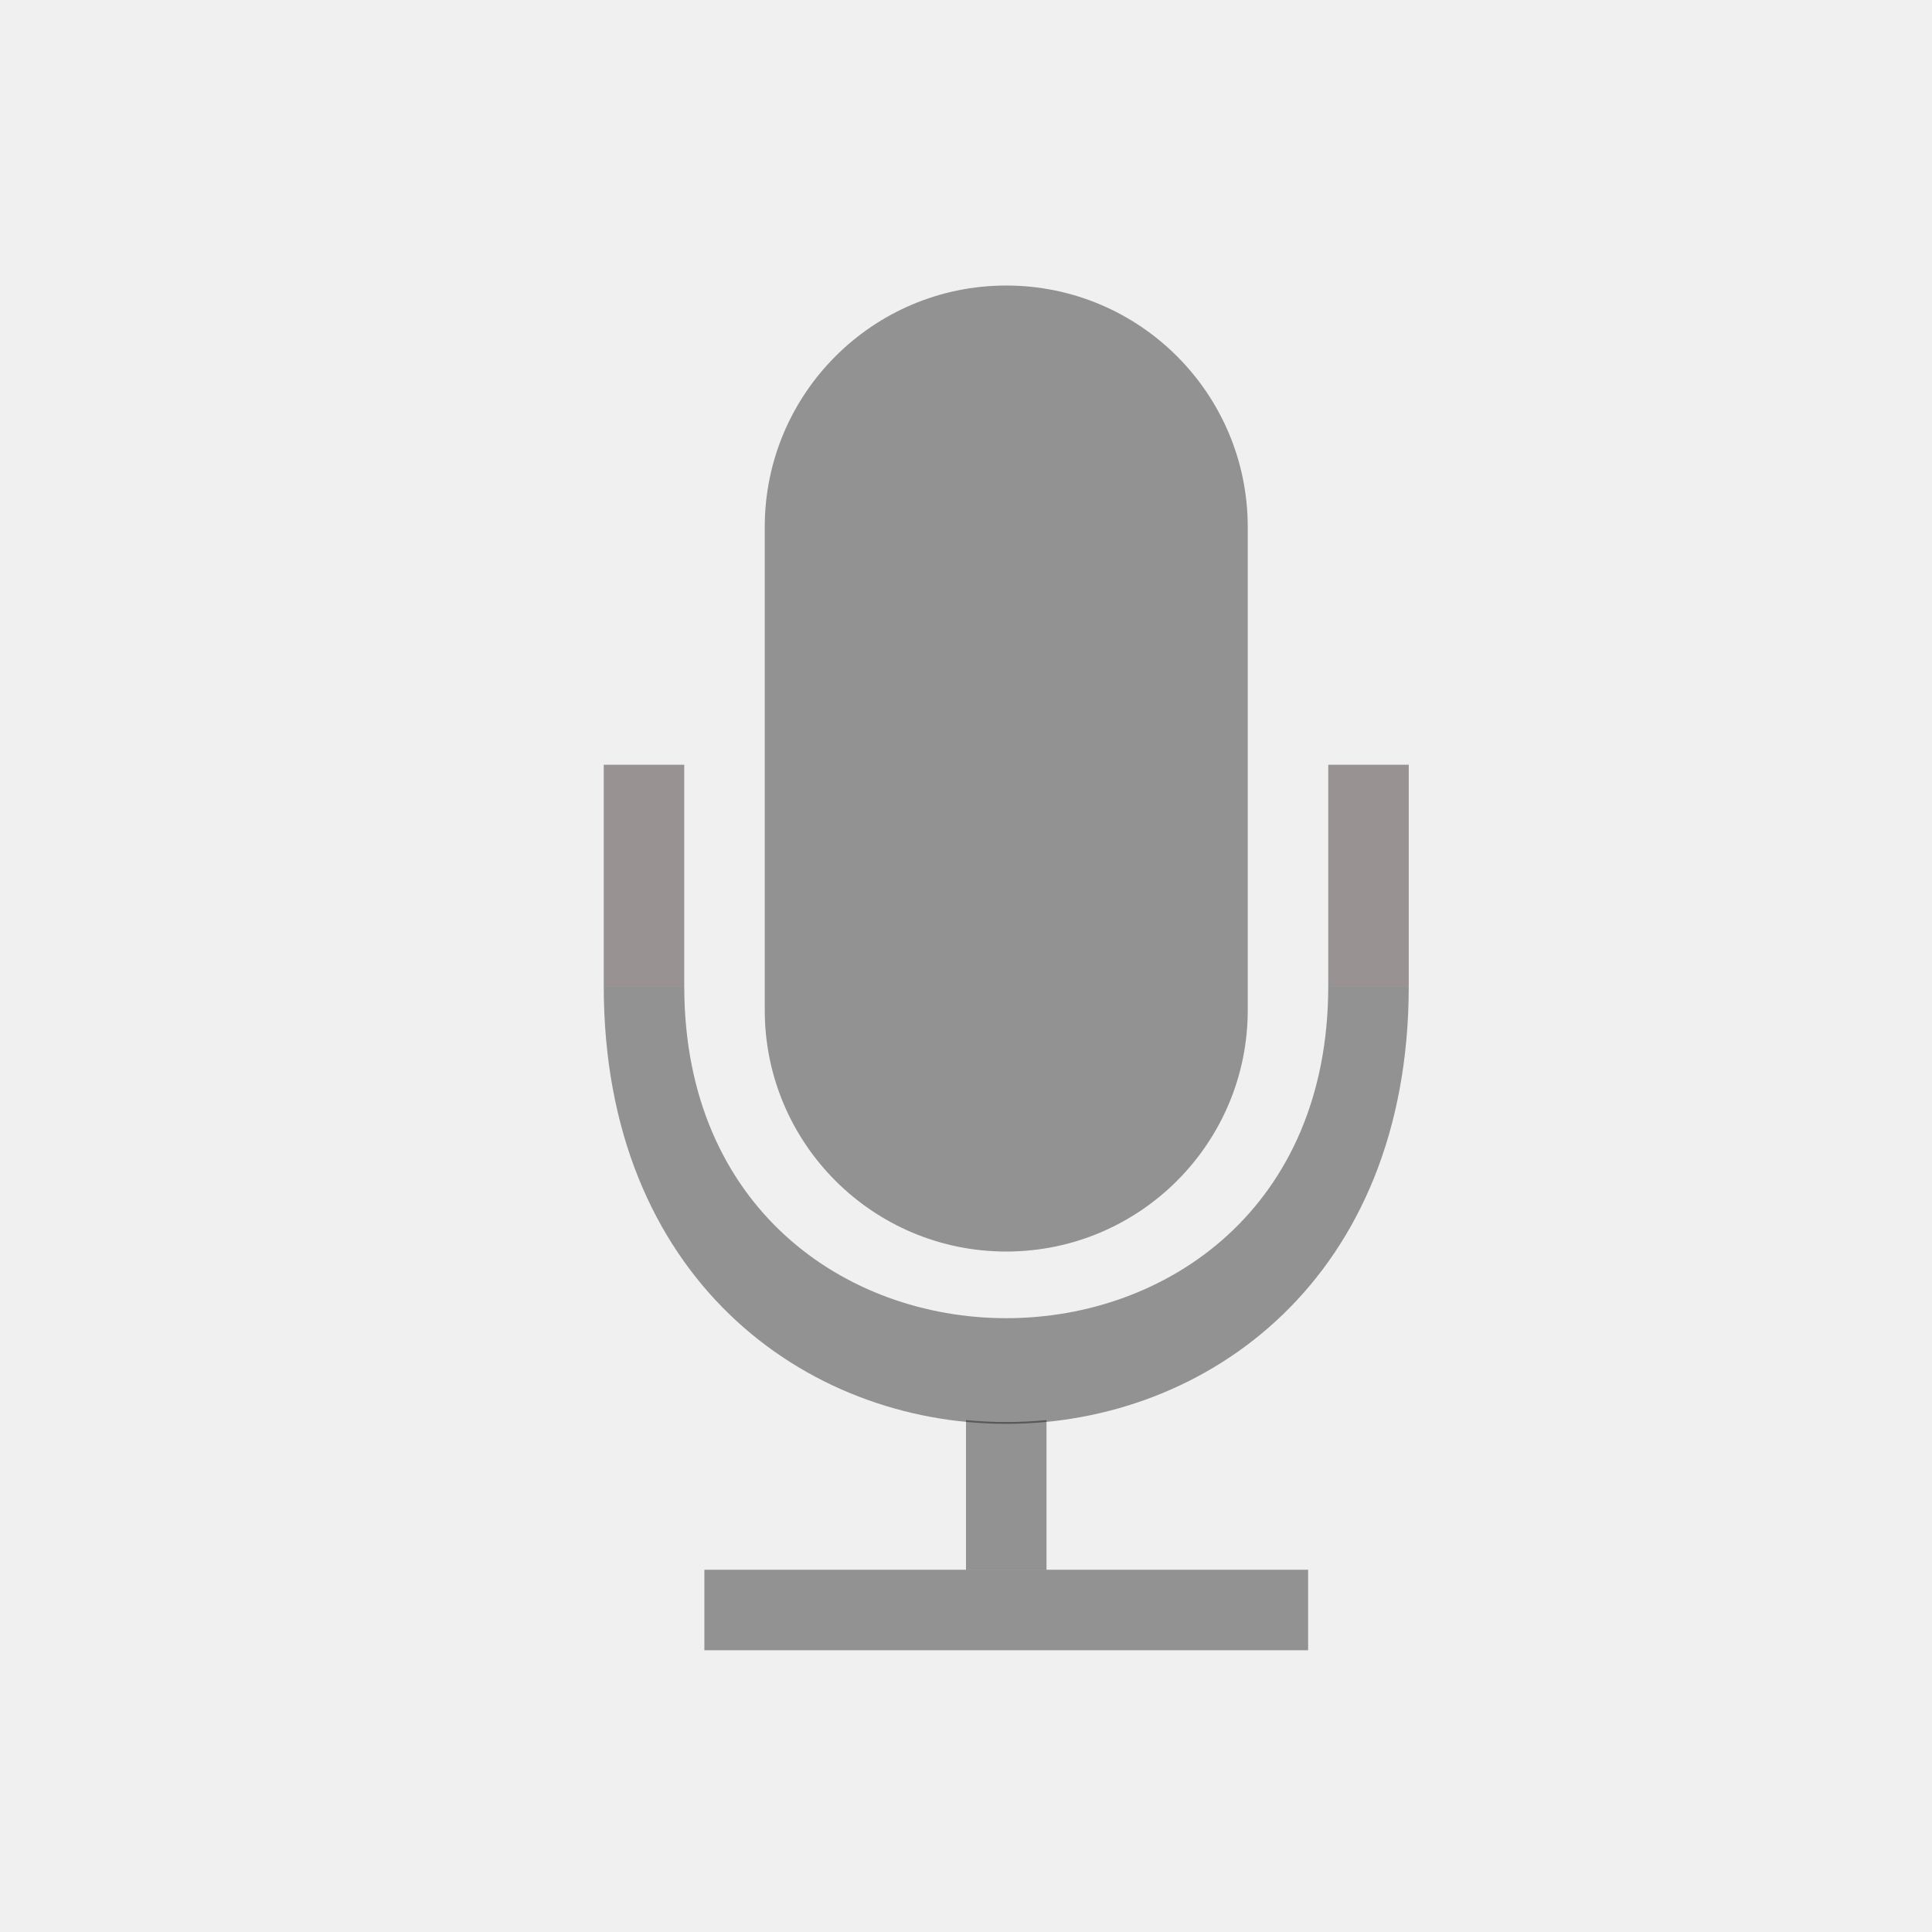
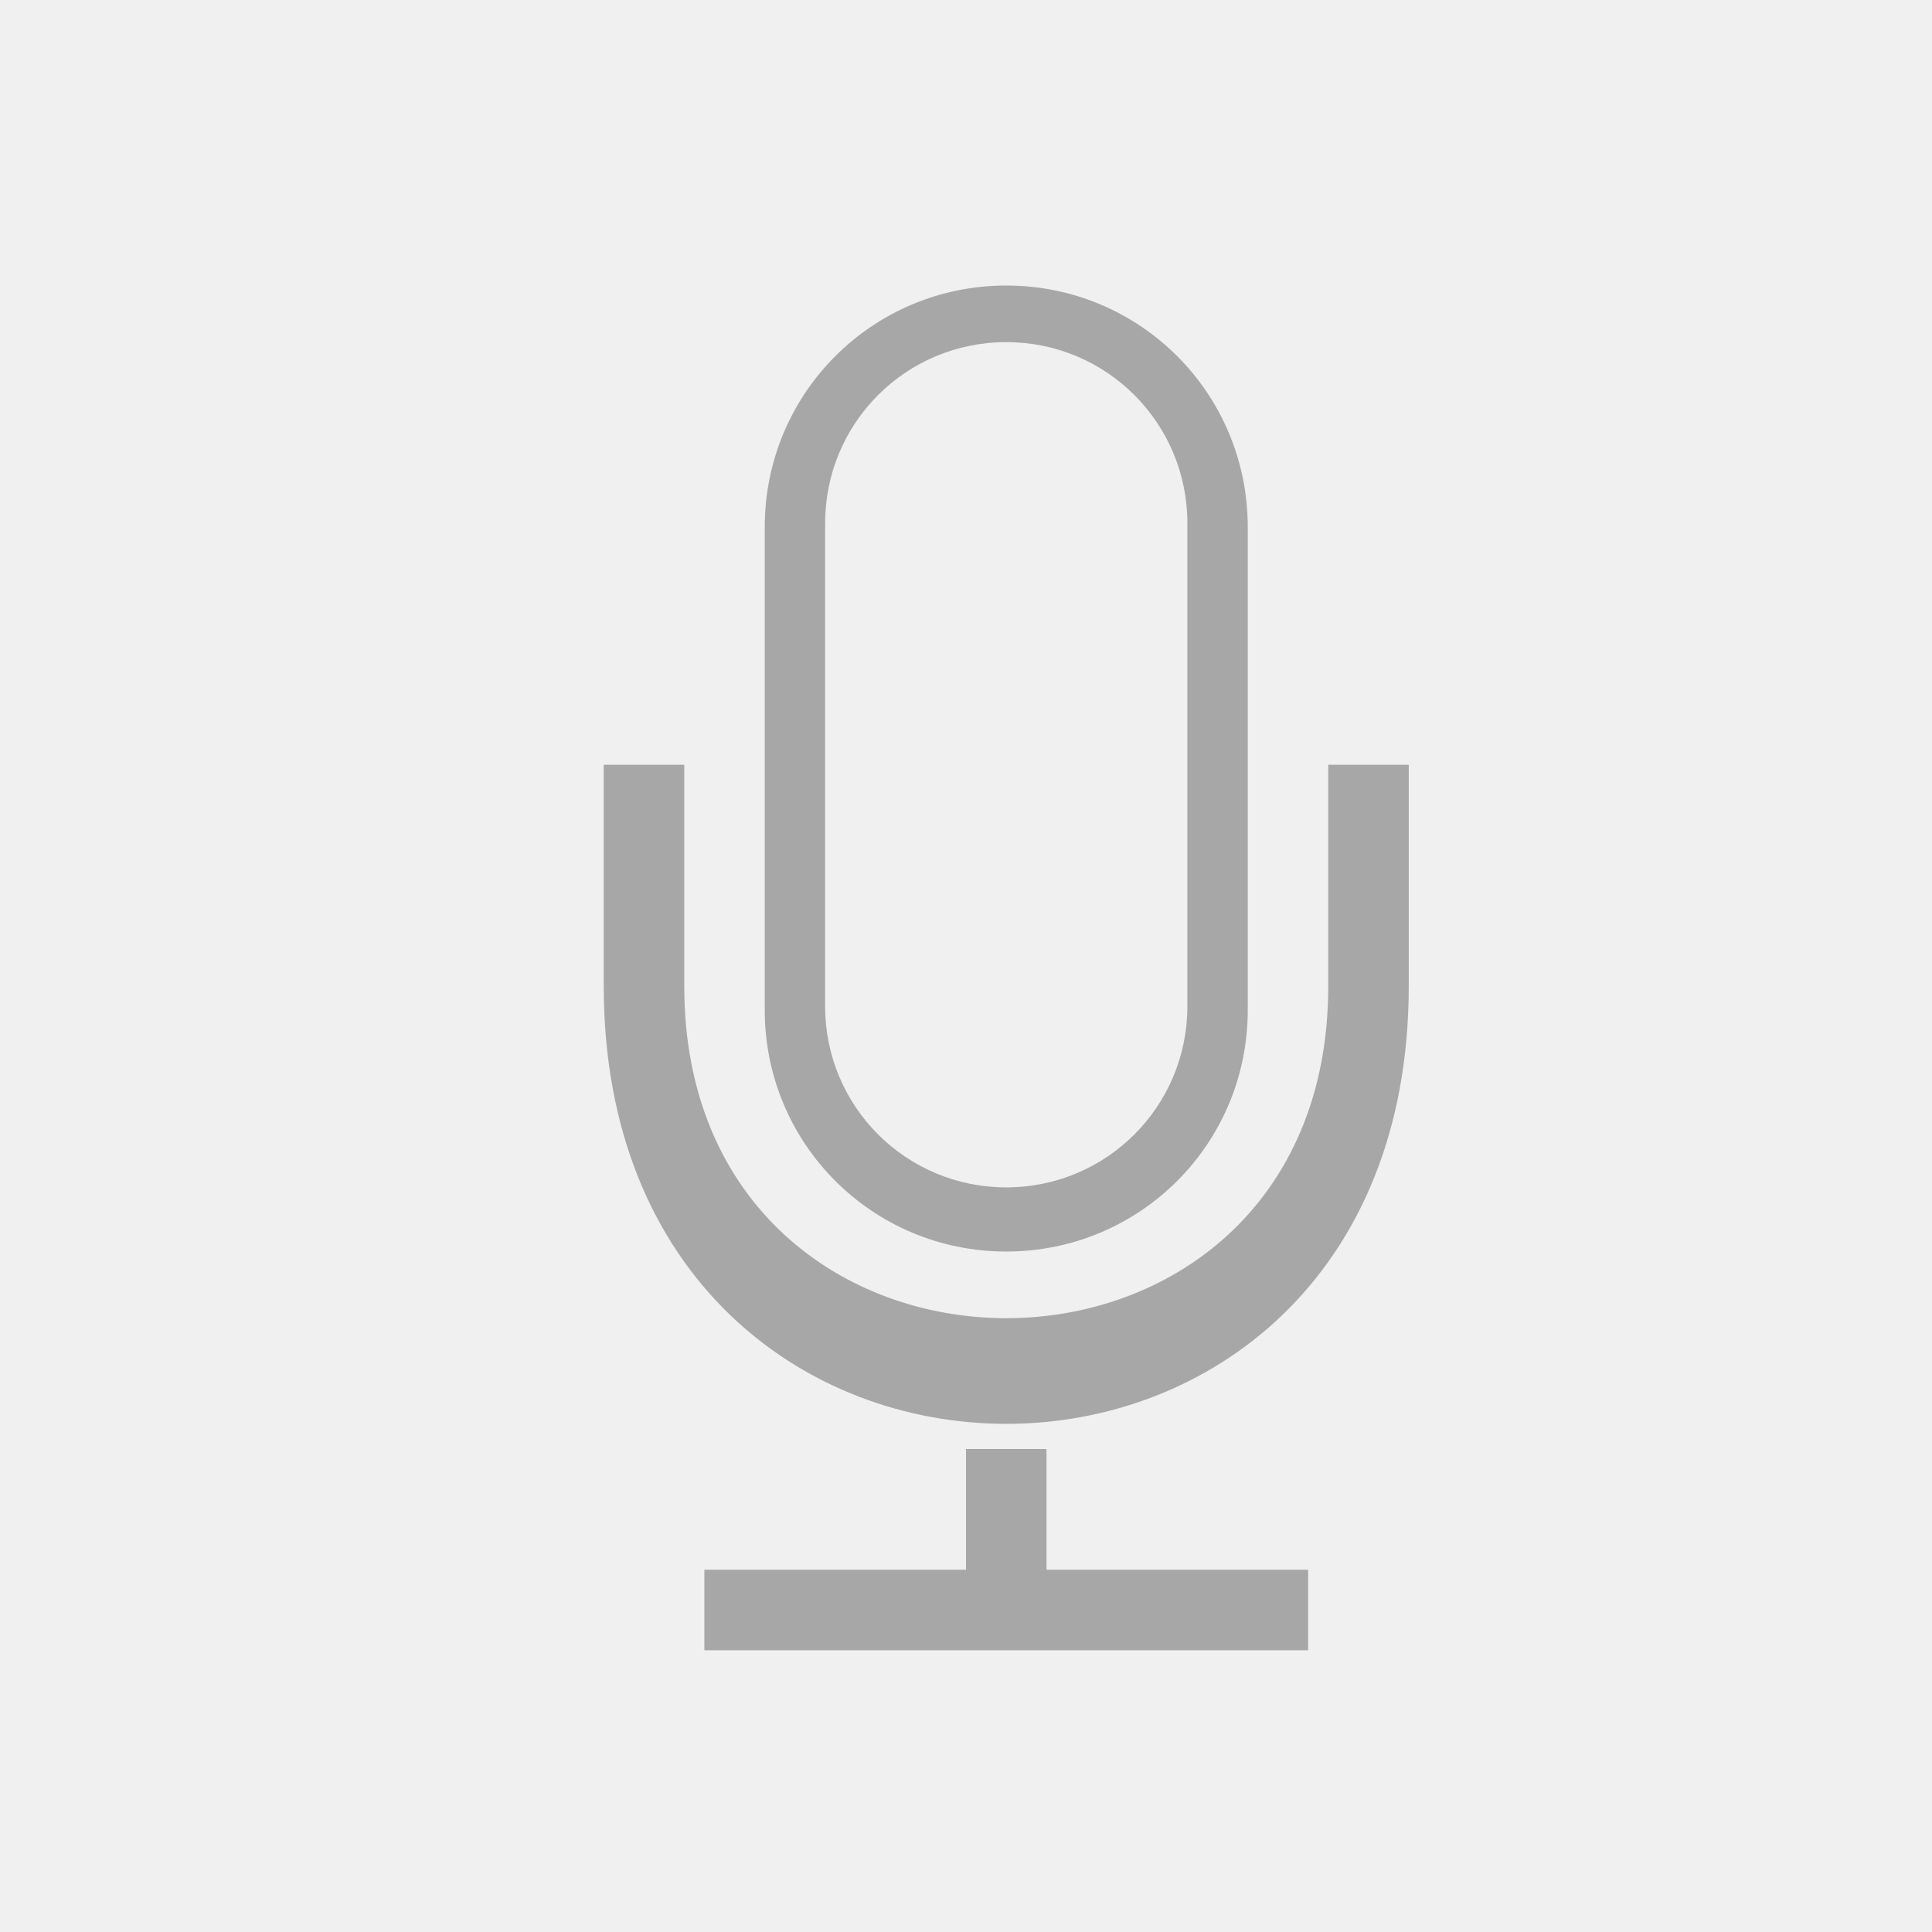
- <svg xmlns="http://www.w3.org/2000/svg" xmlns:xlink="http://www.w3.org/1999/xlink" id="svg7384" style="enable-background:new" height="24" width="24" version="1.1">
+ <svg xmlns="http://www.w3.org/2000/svg" xmlns:xlink="http://www.w3.org/1999/xlink" version="1.1" width="24" height="24" style="enable-background:new" id="svg7384">
  <defs id="defs7386">
-     <filter id="filter7554" style="color-interpolation-filters:sRGB">
-       <feBlend id="feBlend7556" in2="BackgroundImage" mode="darken" />
+     <filter style="color-interpolation-filters:sRGB" id="filter7554">
+       <feBlend mode="darken" in2="BackgroundImage" id="feBlend7556" />
    </filter>
-     <filter style="color-interpolation-filters:sRGB" id="filter7554-5">
-       <feBlend mode="darken" in2="BackgroundImage" id="feBlend7556-4" />
+     <filter id="filter7554-5" style="color-interpolation-filters:sRGB">
+       <feBlend id="feBlend7556-4" in2="BackgroundImage" mode="darken" />
    </filter>
-     <filter id="filter7554-6" style="color-interpolation-filters:sRGB">
-       <feBlend mode="darken" in2="BackgroundImage" id="feBlend7556-6" />
+     <filter style="color-interpolation-filters:sRGB" id="filter7554-6">
+       <feBlend id="feBlend7556-6" in2="BackgroundImage" mode="darken" />
    </filter>
-     <linearGradient x1="8.925" y1="6" x2="8.925" y2="19" id="linearGradient2868" xlink:href="#linearGradient3678" gradientUnits="userSpaceOnUse" gradientTransform="translate(-1,-2)" />
+     <linearGradient gradientTransform="translate(-1,-2)" gradientUnits="userSpaceOnUse" xlink:href="#linearGradient3678" id="linearGradient2868" y2="19" x2="8.925" y1="6" x1="8.925" />
    <linearGradient id="linearGradient3678">
-       <stop id="stop3680" style="stop-color:#ffffff;stop-opacity:1" offset="0" />
-       <stop id="stop3682" style="stop-color:#e6e6e6;stop-opacity:1" offset="1" />
+       <stop offset="0" style="stop-color:#ffffff;stop-opacity:1" id="stop3680" />
+       <stop offset="1" style="stop-color:#e6e6e6;stop-opacity:1" id="stop3682" />
    </linearGradient>
-     <linearGradient x1="9" y1="3" x2="9" y2="21" id="linearGradient2393" xlink:href="#linearGradient3678" gradientUnits="userSpaceOnUse" gradientTransform="translate(-2,-1)" />
-     <linearGradient gradientTransform="translate(-1.000123,-5)" gradientUnits="userSpaceOnUse" xlink:href="#linearGradient3587-6-5-3" id="linearGradient2398" y2="21" x2="14" y1="3" x1="14" />
+     <linearGradient gradientTransform="translate(-2,-1)" gradientUnits="userSpaceOnUse" xlink:href="#linearGradient3678" id="linearGradient2393" y2="21" x2="9" y1="3" x1="9" />
+     <linearGradient x1="14" y1="3" x2="14" y2="21" id="linearGradient2398" xlink:href="#linearGradient3587-6-5-3" gradientUnits="userSpaceOnUse" gradientTransform="translate(-1.000123,-5)" />
    <linearGradient id="linearGradient3587-6-5-3">
-       <stop offset="0" style="stop-color:#000000;stop-opacity:1" id="stop3589-9-2-0" />
-       <stop offset="1" style="stop-color:#363636;stop-opacity:1" id="stop3591-7-4-7" />
+       <stop id="stop3589-9-2-0" style="stop-color:#000000;stop-opacity:1" offset="0" />
+       <stop id="stop3591-7-4-7" style="stop-color:#363636;stop-opacity:1" offset="1" />
    </linearGradient>
-     <linearGradient gradientTransform="translate(-52.0968,-11.36383)" gradientUnits="userSpaceOnUse" xlink:href="#linearGradient3587-6-5-3" id="linearGradient2395" y2="27.364" x2="66.097" y1="9.364" x1="66.097" />
-     <linearGradient gradientUnits="userSpaceOnUse" xlink:href="#linearGradient3587-6-5-3" id="linearGradient7390" y2="13.496" x2="4.955" y1="2.684" x1="4.955" />
-     <linearGradient gradientUnits="userSpaceOnUse" xlink:href="#linearGradient3587-6-5-3" id="linearGradient7392" y2="11.649" x2="7.911" y1="4.576" x1="7.911" />
-     <linearGradient gradientUnits="userSpaceOnUse" xlink:href="#linearGradient3587-6-5-3" id="linearGradient7394" y2="13.317" x2="10.187" y1="2.774" x1="10.187" />
-     <linearGradient gradientUnits="userSpaceOnUse" xlink:href="#linearGradient3587-6-5-3" id="linearGradient7396" y2="15.183" x2="13.917" y1="0.882" x1="13.917" />
+     <linearGradient x1="66.097" y1="9.364" x2="66.097" y2="27.364" id="linearGradient2395" xlink:href="#linearGradient3587-6-5-3" gradientUnits="userSpaceOnUse" gradientTransform="translate(-52.0968,-11.36383)" />
+     <linearGradient x1="4.955" y1="2.684" x2="4.955" y2="13.496" id="linearGradient7390" xlink:href="#linearGradient3587-6-5-3" gradientUnits="userSpaceOnUse" />
+     <linearGradient x1="7.911" y1="4.576" x2="7.911" y2="11.649" id="linearGradient7392" xlink:href="#linearGradient3587-6-5-3" gradientUnits="userSpaceOnUse" />
+     <linearGradient x1="10.187" y1="2.774" x2="10.187" y2="13.317" id="linearGradient7394" xlink:href="#linearGradient3587-6-5-3" gradientUnits="userSpaceOnUse" />
+     <linearGradient x1="13.917" y1="0.882" x2="13.917" y2="15.183" id="linearGradient7396" xlink:href="#linearGradient3587-6-5-3" gradientUnits="userSpaceOnUse" />
    <linearGradient id="linearGradient5263">
-       <stop offset="0" style="stop-color:#a0d5ff;stop-opacity:1" id="stop5265" />
-       <stop offset="1" style="stop-color:#a0d5ff;stop-opacity:1" id="stop5267" />
+       <stop id="stop5265" style="stop-color:#a0d5ff;stop-opacity:1" offset="0" />
+       <stop id="stop5267" style="stop-color:#a0d5ff;stop-opacity:1" offset="1" />
    </linearGradient>
-     <filter style="color-interpolation-filters:sRGB" id="filter7554-7">
-       <feBlend mode="darken" in2="BackgroundImage" id="feBlend7556-0" />
+     <filter id="filter7554-7" style="color-interpolation-filters:sRGB">
+       <feBlend id="feBlend7556-0" in2="BackgroundImage" mode="darken" />
    </filter>
-     <filter style="color-interpolation-filters:sRGB" id="filter7554-35">
-       <feBlend mode="darken" in2="BackgroundImage" id="feBlend7556-35" />
+     <filter id="filter7554-35" style="color-interpolation-filters:sRGB">
+       <feBlend id="feBlend7556-35" in2="BackgroundImage" mode="darken" />
    </filter>
-     <filter id="filter7554-5-9" style="color-interpolation-filters:sRGB">
-       <feBlend id="feBlend7556-4-5" in2="BackgroundImage" mode="darken" />
+     <filter style="color-interpolation-filters:sRGB" id="filter7554-5-9">
+       <feBlend mode="darken" in2="BackgroundImage" id="feBlend7556-4-5" />
    </filter>
-     <filter style="color-interpolation-filters:sRGB" id="filter7554-6-3">
-       <feBlend id="feBlend7556-6-2" in2="BackgroundImage" mode="darken" />
+     <filter id="filter7554-6-3" style="color-interpolation-filters:sRGB">
+       <feBlend mode="darken" in2="BackgroundImage" id="feBlend7556-6-2" />
    </filter>
-     <filter id="filter7554-2" style="color-interpolation-filters:sRGB">
-       <feBlend id="feBlend7556-9" in2="BackgroundImage" mode="darken" />
+     <filter style="color-interpolation-filters:sRGB" id="filter7554-2">
+       <feBlend mode="darken" in2="BackgroundImage" id="feBlend7556-9" />
    </filter>
-     <filter id="filter7554-29" style="color-interpolation-filters:sRGB">
-       <feBlend id="feBlend7556-3" in2="BackgroundImage" mode="darken" />
+     <filter style="color-interpolation-filters:sRGB" id="filter7554-29">
+       <feBlend mode="darken" in2="BackgroundImage" id="feBlend7556-3" />
    </filter>
-     <filter id="filter7554-0" style="color-interpolation-filters:sRGB">
-       <feBlend id="feBlend7556-5" in2="BackgroundImage" mode="darken" />
+     <filter style="color-interpolation-filters:sRGB" id="filter7554-0">
+       <feBlend mode="darken" in2="BackgroundImage" id="feBlend7556-5" />
    </filter>
-     <filter id="filter7554-3" style="color-interpolation-filters:sRGB">
-       <feBlend id="feBlend7556-48" in2="BackgroundImage" mode="darken" />
+     <filter style="color-interpolation-filters:sRGB" id="filter7554-3">
+       <feBlend mode="darken" in2="BackgroundImage" id="feBlend7556-48" />
    </filter>
-     <filter style="color-interpolation-filters:sRGB" id="filter7554-5-3">
-       <feBlend mode="darken" in2="BackgroundImage" id="feBlend7556-4-4" />
+     <filter id="filter7554-5-3" style="color-interpolation-filters:sRGB">
+       <feBlend id="feBlend7556-4-4" in2="BackgroundImage" mode="darken" />
    </filter>
-     <filter id="filter7554-6-8" style="color-interpolation-filters:sRGB">
-       <feBlend mode="darken" in2="BackgroundImage" id="feBlend7556-6-4" />
+     <filter style="color-interpolation-filters:sRGB" id="filter7554-6-8">
+       <feBlend id="feBlend7556-6-4" in2="BackgroundImage" mode="darken" />
    </filter>
-     <filter style="color-interpolation-filters:sRGB" id="filter7554-7-7">
-       <feBlend mode="darken" in2="BackgroundImage" id="feBlend7556-0-2" />
+     <filter id="filter7554-7-7" style="color-interpolation-filters:sRGB">
+       <feBlend id="feBlend7556-0-2" in2="BackgroundImage" mode="darken" />
    </filter>
-     <filter style="color-interpolation-filters:sRGB" id="filter7554-61">
-       <feBlend mode="darken" in2="BackgroundImage" id="feBlend7556-98" />
+     <filter id="filter7554-61" style="color-interpolation-filters:sRGB">
+       <feBlend id="feBlend7556-98" in2="BackgroundImage" mode="darken" />
    </filter>
-     <filter id="filter7554-5-8" style="color-interpolation-filters:sRGB">
-       <feBlend id="feBlend7556-4-6" in2="BackgroundImage" mode="darken" />
+     <filter style="color-interpolation-filters:sRGB" id="filter7554-5-8">
+       <feBlend mode="darken" in2="BackgroundImage" id="feBlend7556-4-6" />
    </filter>
-     <filter style="color-interpolation-filters:sRGB" id="filter7554-6-84">
-       <feBlend id="feBlend7556-6-1" in2="BackgroundImage" mode="darken" />
+     <filter id="filter7554-6-84" style="color-interpolation-filters:sRGB">
+       <feBlend mode="darken" in2="BackgroundImage" id="feBlend7556-6-1" />
    </filter>
-     <filter id="filter7554-7-71" style="color-interpolation-filters:sRGB">
-       <feBlend id="feBlend7556-0-3" in2="BackgroundImage" mode="darken" />
+     <filter style="color-interpolation-filters:sRGB" id="filter7554-7-71">
+       <feBlend mode="darken" in2="BackgroundImage" id="feBlend7556-0-3" />
    </filter>
-     <filter id="filter7554-35-2" style="color-interpolation-filters:sRGB">
-       <feBlend id="feBlend7556-35-1" in2="BackgroundImage" mode="darken" />
+     <filter style="color-interpolation-filters:sRGB" id="filter7554-35-2">
+       <feBlend mode="darken" in2="BackgroundImage" id="feBlend7556-35-1" />
    </filter>
-     <filter style="color-interpolation-filters:sRGB" id="filter7554-5-9-1">
-       <feBlend mode="darken" in2="BackgroundImage" id="feBlend7556-4-5-9" />
+     <filter id="filter7554-5-9-1" style="color-interpolation-filters:sRGB">
+       <feBlend id="feBlend7556-4-5-9" in2="BackgroundImage" mode="darken" />
    </filter>
-     <filter id="filter7554-6-3-8" style="color-interpolation-filters:sRGB">
-       <feBlend mode="darken" in2="BackgroundImage" id="feBlend7556-6-2-4" />
+     <filter style="color-interpolation-filters:sRGB" id="filter7554-6-3-8">
+       <feBlend id="feBlend7556-6-2-4" in2="BackgroundImage" mode="darken" />
    </filter>
-     <filter style="color-interpolation-filters:sRGB" id="filter7554-2-7">
-       <feBlend mode="darken" in2="BackgroundImage" id="feBlend7556-9-4" />
+     <filter id="filter7554-2-7" style="color-interpolation-filters:sRGB">
+       <feBlend id="feBlend7556-9-4" in2="BackgroundImage" mode="darken" />
    </filter>
-     <filter style="color-interpolation-filters:sRGB" id="filter7554-29-9">
-       <feBlend mode="darken" in2="BackgroundImage" id="feBlend7556-3-2" />
+     <filter id="filter7554-29-9" style="color-interpolation-filters:sRGB">
+       <feBlend id="feBlend7556-3-2" in2="BackgroundImage" mode="darken" />
    </filter>
-     <filter style="color-interpolation-filters:sRGB" id="filter7554-0-9">
-       <feBlend mode="darken" in2="BackgroundImage" id="feBlend7556-5-0" />
+     <filter id="filter7554-0-9" style="color-interpolation-filters:sRGB">
+       <feBlend id="feBlend7556-5-0" in2="BackgroundImage" mode="darken" />
    </filter>
-     <filter style="color-interpolation-filters:sRGB" id="filter7554-3-6">
-       <feBlend mode="darken" in2="BackgroundImage" id="feBlend7556-48-5" />
+     <filter id="filter7554-3-6" style="color-interpolation-filters:sRGB">
+       <feBlend id="feBlend7556-48-5" in2="BackgroundImage" mode="darken" />
    </filter>
-     <filter id="filter7554-5-3-1" style="color-interpolation-filters:sRGB">
-       <feBlend id="feBlend7556-4-4-5" in2="BackgroundImage" mode="darken" />
+     <filter style="color-interpolation-filters:sRGB" id="filter7554-5-3-1">
+       <feBlend mode="darken" in2="BackgroundImage" id="feBlend7556-4-4-5" />
    </filter>
-     <filter style="color-interpolation-filters:sRGB" id="filter7554-6-8-6">
-       <feBlend id="feBlend7556-6-4-2" in2="BackgroundImage" mode="darken" />
+     <filter id="filter7554-6-8-6" style="color-interpolation-filters:sRGB">
+       <feBlend mode="darken" in2="BackgroundImage" id="feBlend7556-6-4-2" />
    </filter>
-     <filter id="filter7554-7-7-1" style="color-interpolation-filters:sRGB">
-       <feBlend id="feBlend7556-0-2-4" in2="BackgroundImage" mode="darken" />
+     <filter style="color-interpolation-filters:sRGB" id="filter7554-7-7-1">
+       <feBlend mode="darken" in2="BackgroundImage" id="feBlend7556-0-2-4" />
    </filter>
-     <filter style="color-interpolation-filters:sRGB" id="filter7554-22">
-       <feBlend mode="darken" in2="BackgroundImage" id="feBlend7556-01" />
+     <filter id="filter7554-22" style="color-interpolation-filters:sRGB">
+       <feBlend id="feBlend7556-01" in2="BackgroundImage" mode="darken" />
    </filter>
-     <filter id="filter7554-5-6" style="color-interpolation-filters:sRGB">
-       <feBlend id="feBlend7556-4-2" in2="BackgroundImage" mode="darken" />
+     <filter style="color-interpolation-filters:sRGB" id="filter7554-5-6">
+       <feBlend mode="darken" in2="BackgroundImage" id="feBlend7556-4-2" />
    </filter>
-     <filter style="color-interpolation-filters:sRGB" id="filter7554-6-6">
-       <feBlend id="feBlend7556-6-16" in2="BackgroundImage" mode="darken" />
+     <filter id="filter7554-6-6" style="color-interpolation-filters:sRGB">
+       <feBlend mode="darken" in2="BackgroundImage" id="feBlend7556-6-16" />
    </filter>
-     <filter id="filter7554-7-6" style="color-interpolation-filters:sRGB">
-       <feBlend id="feBlend7556-0-1" in2="BackgroundImage" mode="darken" />
+     <filter style="color-interpolation-filters:sRGB" id="filter7554-7-6">
+       <feBlend mode="darken" in2="BackgroundImage" id="feBlend7556-0-1" />
    </filter>
-     <filter id="filter7554-35-9" style="color-interpolation-filters:sRGB">
-       <feBlend id="feBlend7556-35-4" in2="BackgroundImage" mode="darken" />
+     <filter style="color-interpolation-filters:sRGB" id="filter7554-35-9">
+       <feBlend mode="darken" in2="BackgroundImage" id="feBlend7556-35-4" />
    </filter>
-     <filter style="color-interpolation-filters:sRGB" id="filter7554-5-9-0">
-       <feBlend mode="darken" in2="BackgroundImage" id="feBlend7556-4-5-1" />
+     <filter id="filter7554-5-9-0" style="color-interpolation-filters:sRGB">
+       <feBlend id="feBlend7556-4-5-1" in2="BackgroundImage" mode="darken" />
    </filter>
-     <filter id="filter7554-6-3-7" style="color-interpolation-filters:sRGB">
-       <feBlend mode="darken" in2="BackgroundImage" id="feBlend7556-6-2-3" />
+     <filter style="color-interpolation-filters:sRGB" id="filter7554-6-3-7">
+       <feBlend id="feBlend7556-6-2-3" in2="BackgroundImage" mode="darken" />
    </filter>
-     <filter style="color-interpolation-filters:sRGB" id="filter7554-2-0">
-       <feBlend mode="darken" in2="BackgroundImage" id="feBlend7556-9-3" />
+     <filter id="filter7554-2-0" style="color-interpolation-filters:sRGB">
+       <feBlend id="feBlend7556-9-3" in2="BackgroundImage" mode="darken" />
    </filter>
-     <filter style="color-interpolation-filters:sRGB" id="filter7554-29-5">
-       <feBlend mode="darken" in2="BackgroundImage" id="feBlend7556-3-0" />
+     <filter id="filter7554-29-5" style="color-interpolation-filters:sRGB">
+       <feBlend id="feBlend7556-3-0" in2="BackgroundImage" mode="darken" />
    </filter>
-     <filter style="color-interpolation-filters:sRGB" id="filter7554-0-4">
-       <feBlend mode="darken" in2="BackgroundImage" id="feBlend7556-5-6" />
+     <filter id="filter7554-0-4" style="color-interpolation-filters:sRGB">
+       <feBlend id="feBlend7556-5-6" in2="BackgroundImage" mode="darken" />
    </filter>
-     <filter style="color-interpolation-filters:sRGB" id="filter7554-3-8">
-       <feBlend mode="darken" in2="BackgroundImage" id="feBlend7556-48-4" />
+     <filter id="filter7554-3-8" style="color-interpolation-filters:sRGB">
+       <feBlend id="feBlend7556-48-4" in2="BackgroundImage" mode="darken" />
    </filter>
-     <filter id="filter7554-5-3-0" style="color-interpolation-filters:sRGB">
-       <feBlend id="feBlend7556-4-4-0" in2="BackgroundImage" mode="darken" />
+     <filter style="color-interpolation-filters:sRGB" id="filter7554-5-3-0">
+       <feBlend mode="darken" in2="BackgroundImage" id="feBlend7556-4-4-0" />
    </filter>
-     <filter style="color-interpolation-filters:sRGB" id="filter7554-6-8-64">
-       <feBlend id="feBlend7556-6-4-9" in2="BackgroundImage" mode="darken" />
+     <filter id="filter7554-6-8-64" style="color-interpolation-filters:sRGB">
+       <feBlend mode="darken" in2="BackgroundImage" id="feBlend7556-6-4-9" />
    </filter>
-     <filter id="filter7554-7-7-9" style="color-interpolation-filters:sRGB">
-       <feBlend id="feBlend7556-0-2-0" in2="BackgroundImage" mode="darken" />
+     <filter style="color-interpolation-filters:sRGB" id="filter7554-7-7-9">
+       <feBlend mode="darken" in2="BackgroundImage" id="feBlend7556-0-2-0" />
    </filter>
  </defs>
-   <g style="fill:#ffffff;fill-opacity:1;stroke:none;stroke-opacity:1;enable-background:new" id="g908" transform="translate(-1,-1)" />
-   <path style="fill:#000000;fill-opacity:0.392;stroke:none;stroke-width:1px;stroke-linecap:butt;stroke-linejoin:miter;stroke-opacity:1" d="m 8.75,19.5 v 1 h 7.5 v -1 z" id="path111" />
-   <path style="fill:#000000;fill-opacity:0.392;stroke:none;stroke-width:1px;stroke-linecap:butt;stroke-linejoin:miter;stroke-opacity:1" d="M 12 17.641 L 12 19.5 L 13 19.5 L 13 17.641 C 12.667 17.673 12.333 17.673 12 17.641 z " id="path918" />
-   <path style="fill:#000000;fill-opacity:0.392;stroke:none;stroke-width:0.2;stroke-linecap:butt;stroke-linejoin:miter;stroke-miterlimit:4;stroke-dasharray:none;stroke-opacity:1" d="m 16.5,12.25 c 0,5.5 -8,5.5 -8,0 h -1 c 0,7.25 10,7.25 10,0 z" id="path920" />
-   <rect style="opacity:1;fill:#000000;fill-opacity:0.392;stroke:none;stroke-width:0.2;stroke-linecap:round;stroke-linejoin:round;stroke-miterlimit:4;stroke-dasharray:none;stroke-dashoffset:0;stroke-opacity:1;paint-order:fill markers stroke" id="rect924" width="6" height="12" x="9.5" y="3.547" rx="3" ry="3" />
-   <path style="fill:#100000;fill-opacity:0.392;stroke:none;stroke-width:1px;stroke-linecap:butt;stroke-linejoin:miter;stroke-opacity:1" d="M 8.5,12.25 V 9.5 h -1 v 2.75 z" id="path930" />
-   <path id="path932" d="M 17.5,12.25 V 9.5 h -1 v 2.75 z" style="fill:#100000;fill-opacity:0.392;stroke:none;stroke-width:1px;stroke-linecap:butt;stroke-linejoin:miter;stroke-opacity:1" />
+   <g transform="translate(-1,-1)" id="g908" style="fill:#ffffff;fill-opacity:1;stroke:none;stroke-opacity:1;enable-background:new" />
+   <path id="path111" d="m 8.75,19.5 v 1 h 7.5 v -1 z" style="fill:#000000;fill-opacity:0.306;stroke:none;stroke-width:1px;stroke-linecap:butt;stroke-linejoin:miter;stroke-opacity:1" />
+   <path id="path918" d="M 12,19.5 V 18 h 1 c 0,1.281 0,0.667 0,1.5 z" style="fill:#000000;fill-opacity:0.306;stroke:none;stroke-width:1px;stroke-linecap:butt;stroke-linejoin:miter;stroke-opacity:1" />
+   <path id="path920" d="m 16.5,12.25 c 0,5.5 -8,5.5 -8,0 h -1 c 0,7.25 10,7.25 10,0 z" style="fill:#000000;fill-opacity:0.306;stroke:none;stroke-width:0.2;stroke-linecap:butt;stroke-linejoin:miter;stroke-miterlimit:4;stroke-dasharray:none;stroke-opacity:1" />
+   <path d="m 12.5,3.547 c -1.662,0 -3,1.338 -3,3 v 6 c 0,1.662 1.338,3 3,3 1.662,0 3,-1.338 3,-3 v -6 c 0,-1.662 -1.338,-3 -3,-3 z M 12.5,4.25 c 1.246,0 2.25,1.004 2.25,2.25 v 6 c 0,1.246 -1.004,2.25 -2.25,2.25 -1.246,0 -2.25,-1.004 -2.25,-2.25 v -6 c 0,-1.246 1.004,-2.25 2.25,-2.25 z" style="opacity:1;fill:#000000;fill-opacity:0.306;stroke:none;stroke-width:0.2;stroke-linecap:round;stroke-linejoin:round;stroke-miterlimit:4;stroke-dasharray:none;stroke-dashoffset:0;stroke-opacity:1;paint-order:fill markers stroke" id="rect924" />
+   <path id="path930" d="M 8.5,12.25 V 9.5 h -1 v 2.75 z" style="fill:#000000;fill-opacity:0.306;stroke:none;stroke-width:1px;stroke-linecap:butt;stroke-linejoin:miter;stroke-opacity:1" />
+   <path style="fill:#000000;fill-opacity:0.306;stroke:none;stroke-width:1px;stroke-linecap:butt;stroke-linejoin:miter;stroke-opacity:1" d="M 17.5,12.25 V 9.5 h -1 v 2.75 z" id="path932" />
</svg>
